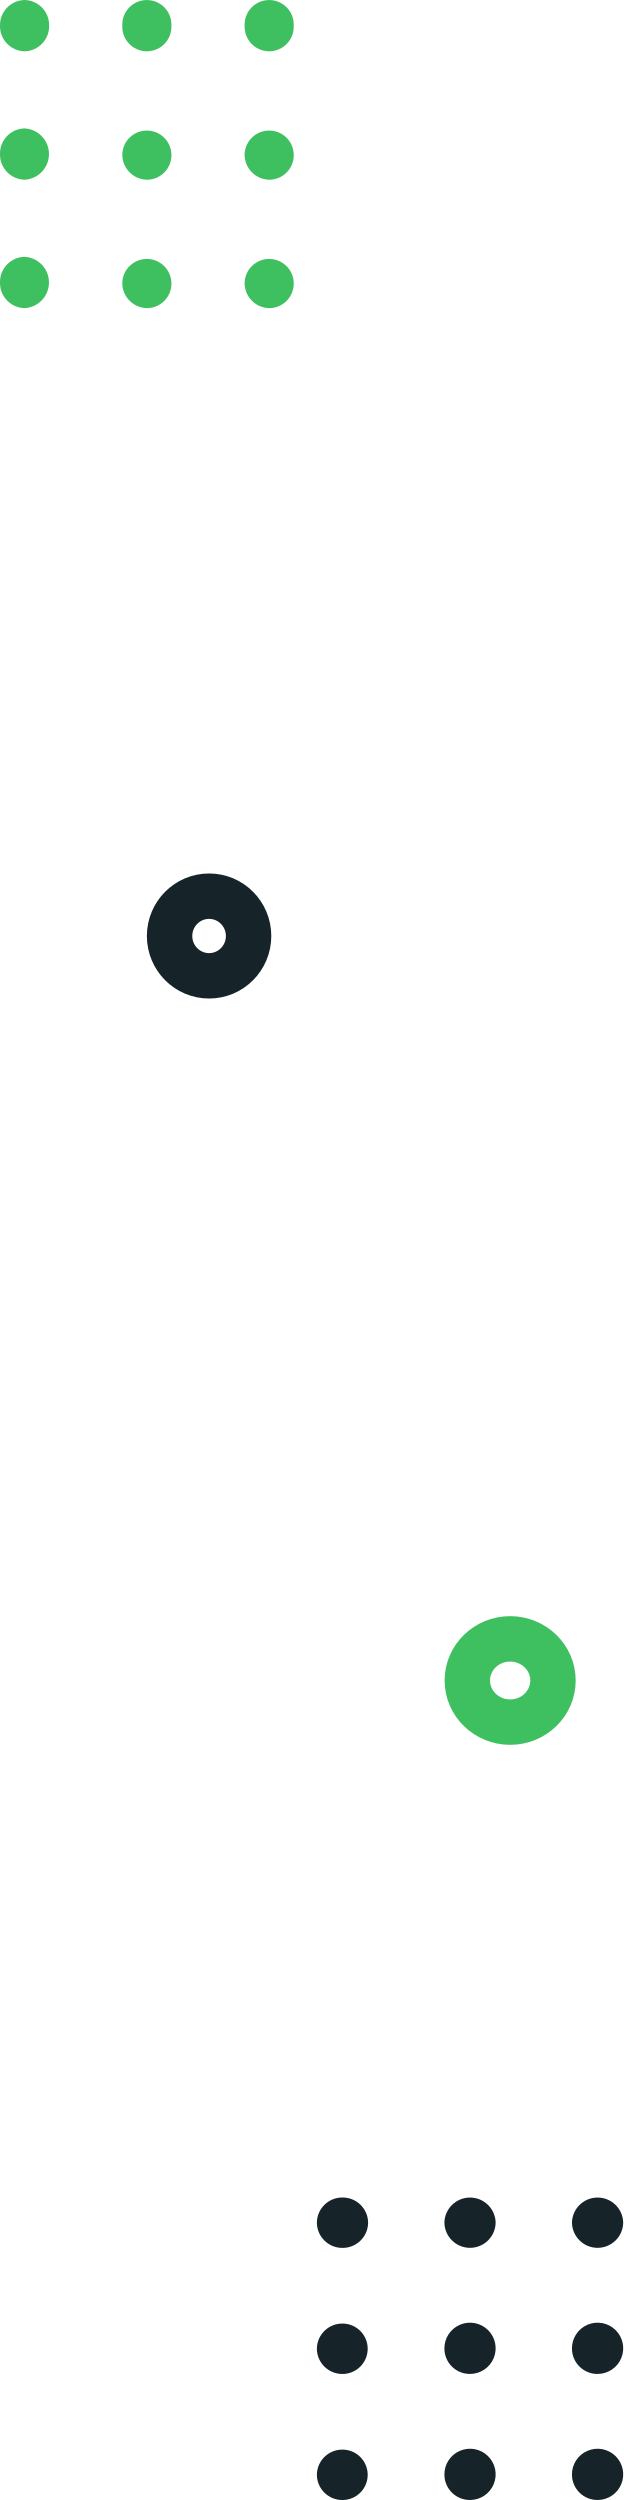
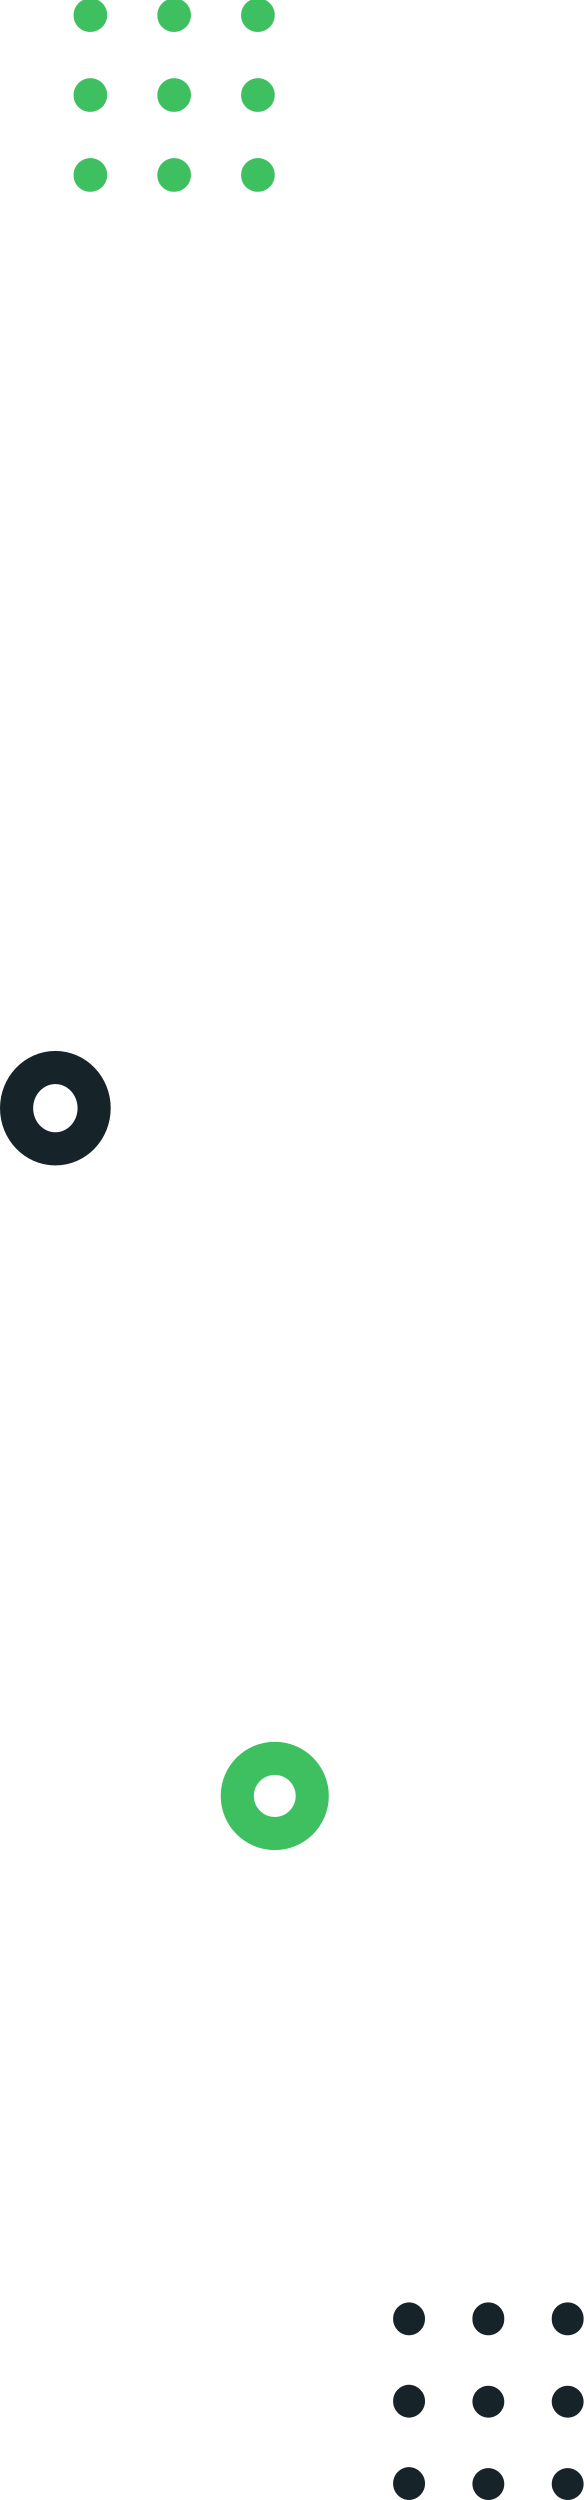
- <svg xmlns="http://www.w3.org/2000/svg" width="137.245" height="550.56" viewBox="0 0 137.245 550.56">
-   <g id="Group_75" data-name="Group 75" transform="translate(-132.155 -422.86)">
-     <path id="Ellipse_" data-name="Ellipse " d="M53.868,62.209a5.416,5.416,0,1,1,5.411,5.651A5.535,5.535,0,0,1,53.868,62.209Zm-26.938,0a5.416,5.416,0,1,1,5.411,5.651A5.535,5.535,0,0,1,26.931,62.209ZM0,62.209a5.535,5.535,0,0,1,5.411-5.652,5.657,5.657,0,0,1,0,11.3A5.535,5.535,0,0,1,0,62.209ZM53.868,33.93a5.416,5.416,0,1,1,5.411,5.652A5.535,5.535,0,0,1,53.868,33.93Zm-26.938,0a5.416,5.416,0,1,1,5.411,5.652A5.535,5.535,0,0,1,26.931,33.93ZM0,33.93a5.535,5.535,0,0,1,5.411-5.651,5.657,5.657,0,0,1,0,11.3A5.535,5.535,0,0,1,0,33.93ZM53.868,5.652a5.416,5.416,0,1,1,10.822,0,5.416,5.416,0,1,1-10.822,0Zm-26.938,0a5.416,5.416,0,1,1,10.822,0,5.416,5.416,0,1,1-10.822,0ZM0,5.652A5.535,5.535,0,0,1,5.411,0a5.535,5.535,0,0,1,5.411,5.652A5.535,5.535,0,0,1,5.411,11.3,5.535,5.535,0,0,1,0,5.652Z" transform="translate(132.155 422.86)" fill="#3fc060" />
-     <path id="Ellipse_2" data-name="Ellipse " d="M56.178,61.07a5.644,5.644,0,1,1,5.643,5.547A5.6,5.6,0,0,1,56.178,61.07Zm-28.093,0a5.644,5.644,0,1,1,5.643,5.547A5.6,5.6,0,0,1,28.086,61.07ZM0,61.07a5.6,5.6,0,0,1,5.643-5.548,5.549,5.549,0,1,1,0,11.1A5.6,5.6,0,0,1,0,61.07ZM56.178,33.309a5.644,5.644,0,1,1,5.643,5.548A5.6,5.6,0,0,1,56.178,33.309Zm-28.093,0a5.644,5.644,0,1,1,5.643,5.548A5.6,5.6,0,0,1,28.086,33.309ZM0,33.309a5.6,5.6,0,0,1,5.643-5.547,5.549,5.549,0,1,1,0,11.1A5.6,5.6,0,0,1,0,33.309ZM56.178,5.548a5.644,5.644,0,0,1,11.286,0,5.644,5.644,0,0,1-11.286,0Zm-28.093,0a5.644,5.644,0,0,1,11.286,0,5.644,5.644,0,0,1-11.286,0ZM0,5.548A5.6,5.6,0,0,1,5.643,0a5.6,5.6,0,0,1,5.643,5.548A5.6,5.6,0,0,1,5.643,11.1,5.6,5.6,0,0,1,0,5.548Z" transform="translate(201.936 906.802)" fill="#162328" />
-     <g id="Ellipse_3" data-name="Ellipse " transform="translate(164.5 615.22)" fill="none" stroke="#162328" stroke-width="10">
-       <ellipse cx="13.7" cy="13.77" rx="13.7" ry="13.77" stroke="none" />
-       <ellipse cx="13.7" cy="13.77" rx="8.7" ry="8.77" fill="none" />
+ <svg xmlns="http://www.w3.org/2000/svg" width="176.06" height="754.203" viewBox="0 0 176.06 754.203">
+   <g id="Group_107" data-name="Group 107" transform="translate(-76.455 -280.86)">
+     <path id="Ellipse_" data-name="Ellipse " d="M865.227,210.941a5.083,5.083,0,1,1,5.076,4.818A4.953,4.953,0,0,1,865.227,210.941Zm-25.272,0a5.083,5.083,0,1,1,5.076,4.818A4.953,4.953,0,0,1,839.956,210.941Zm-25.266,0a5.083,5.083,0,1,1,5.076,4.818A4.952,4.952,0,0,1,814.69,210.941Zm50.537-24.112a5.083,5.083,0,1,1,5.076,4.819A4.952,4.952,0,0,1,865.227,186.83Zm-25.272,0a5.083,5.083,0,1,1,5.076,4.819A4.952,4.952,0,0,1,839.956,186.83Zm-25.266,0a5.083,5.083,0,1,1,5.076,4.819A4.952,4.952,0,0,1,814.69,186.83Zm50.537-24.111a5.083,5.083,0,1,1,5.076,4.819A4.953,4.953,0,0,1,865.227,162.718Zm-25.272,0a5.083,5.083,0,1,1,5.076,4.819A4.953,4.953,0,0,1,839.956,162.718Zm-25.266,0a5.083,5.083,0,1,1,5.076,4.819A4.952,4.952,0,0,1,814.69,162.718Z" transform="translate(-716.035 122.96)" fill="#3fc060" />
+     <path id="Ellipse_2" data-name="Ellipse " d="M47.851,54.653a4.809,4.809,0,1,1,4.806,4.965A4.888,4.888,0,0,1,47.851,54.653Zm-23.929,0a4.809,4.809,0,1,1,4.806,4.965A4.888,4.888,0,0,1,23.923,54.653ZM0,54.653a4.888,4.888,0,0,1,4.806-4.965,4.967,4.967,0,0,1,0,9.93A4.888,4.888,0,0,1,0,54.653ZM47.851,29.809a4.809,4.809,0,1,1,4.806,4.965A4.888,4.888,0,0,1,47.851,29.809Zm-23.929,0a4.809,4.809,0,1,1,4.806,4.965A4.888,4.888,0,0,1,23.923,29.809ZM0,29.809a4.888,4.888,0,0,1,4.806-4.965,4.967,4.967,0,0,1,0,9.93A4.888,4.888,0,0,1,0,29.809ZM47.851,4.965a4.809,4.809,0,1,1,9.613,0,4.809,4.809,0,1,1-9.613,0Zm-23.929,0a4.809,4.809,0,1,1,9.613,0,4.809,4.809,0,1,1-9.613,0ZM0,4.965A4.888,4.888,0,0,1,4.806,0,4.888,4.888,0,0,1,9.613,4.965,4.888,4.888,0,0,1,4.806,9.93,4.888,4.888,0,0,1,0,4.965Z" transform="translate(195.051 975.446)" fill="#162328" />
+     <g id="Ellipse_3" data-name="Ellipse " transform="translate(76.455 597.909)" fill="none" stroke="#162328" stroke-width="10">
+       <ellipse cx="16.7" cy="17.27" rx="16.7" ry="17.27" stroke="none" />
+       <ellipse cx="16.7" cy="17.27" rx="11.7" ry="12.27" fill="none" />
    </g>
-     <g id="Objects" transform="translate(230.069 778.775)">
-       <g id="Ellipse_4" data-name="Ellipse " fill="none" stroke="#3fc060" stroke-width="10">
-         <ellipse cx="14.433" cy="14.17" rx="14.433" ry="14.17" stroke="none" />
-         <ellipse cx="14.433" cy="14.17" rx="9.433" ry="9.17" fill="none" />
+     <g id="Objects" transform="translate(-1842.914 -194.068)">
+       <g id="Ellipse_4" data-name="Ellipse " transform="translate(1985.95 1000.39)" fill="none" stroke="#3fc060" stroke-width="10">
+         <ellipse cx="16.309" cy="16.339" rx="16.309" ry="16.339" stroke="none" />
+         <ellipse cx="16.309" cy="16.339" rx="11.309" ry="11.339" fill="none" />
      </g>
    </g>
  </g>
</svg>
